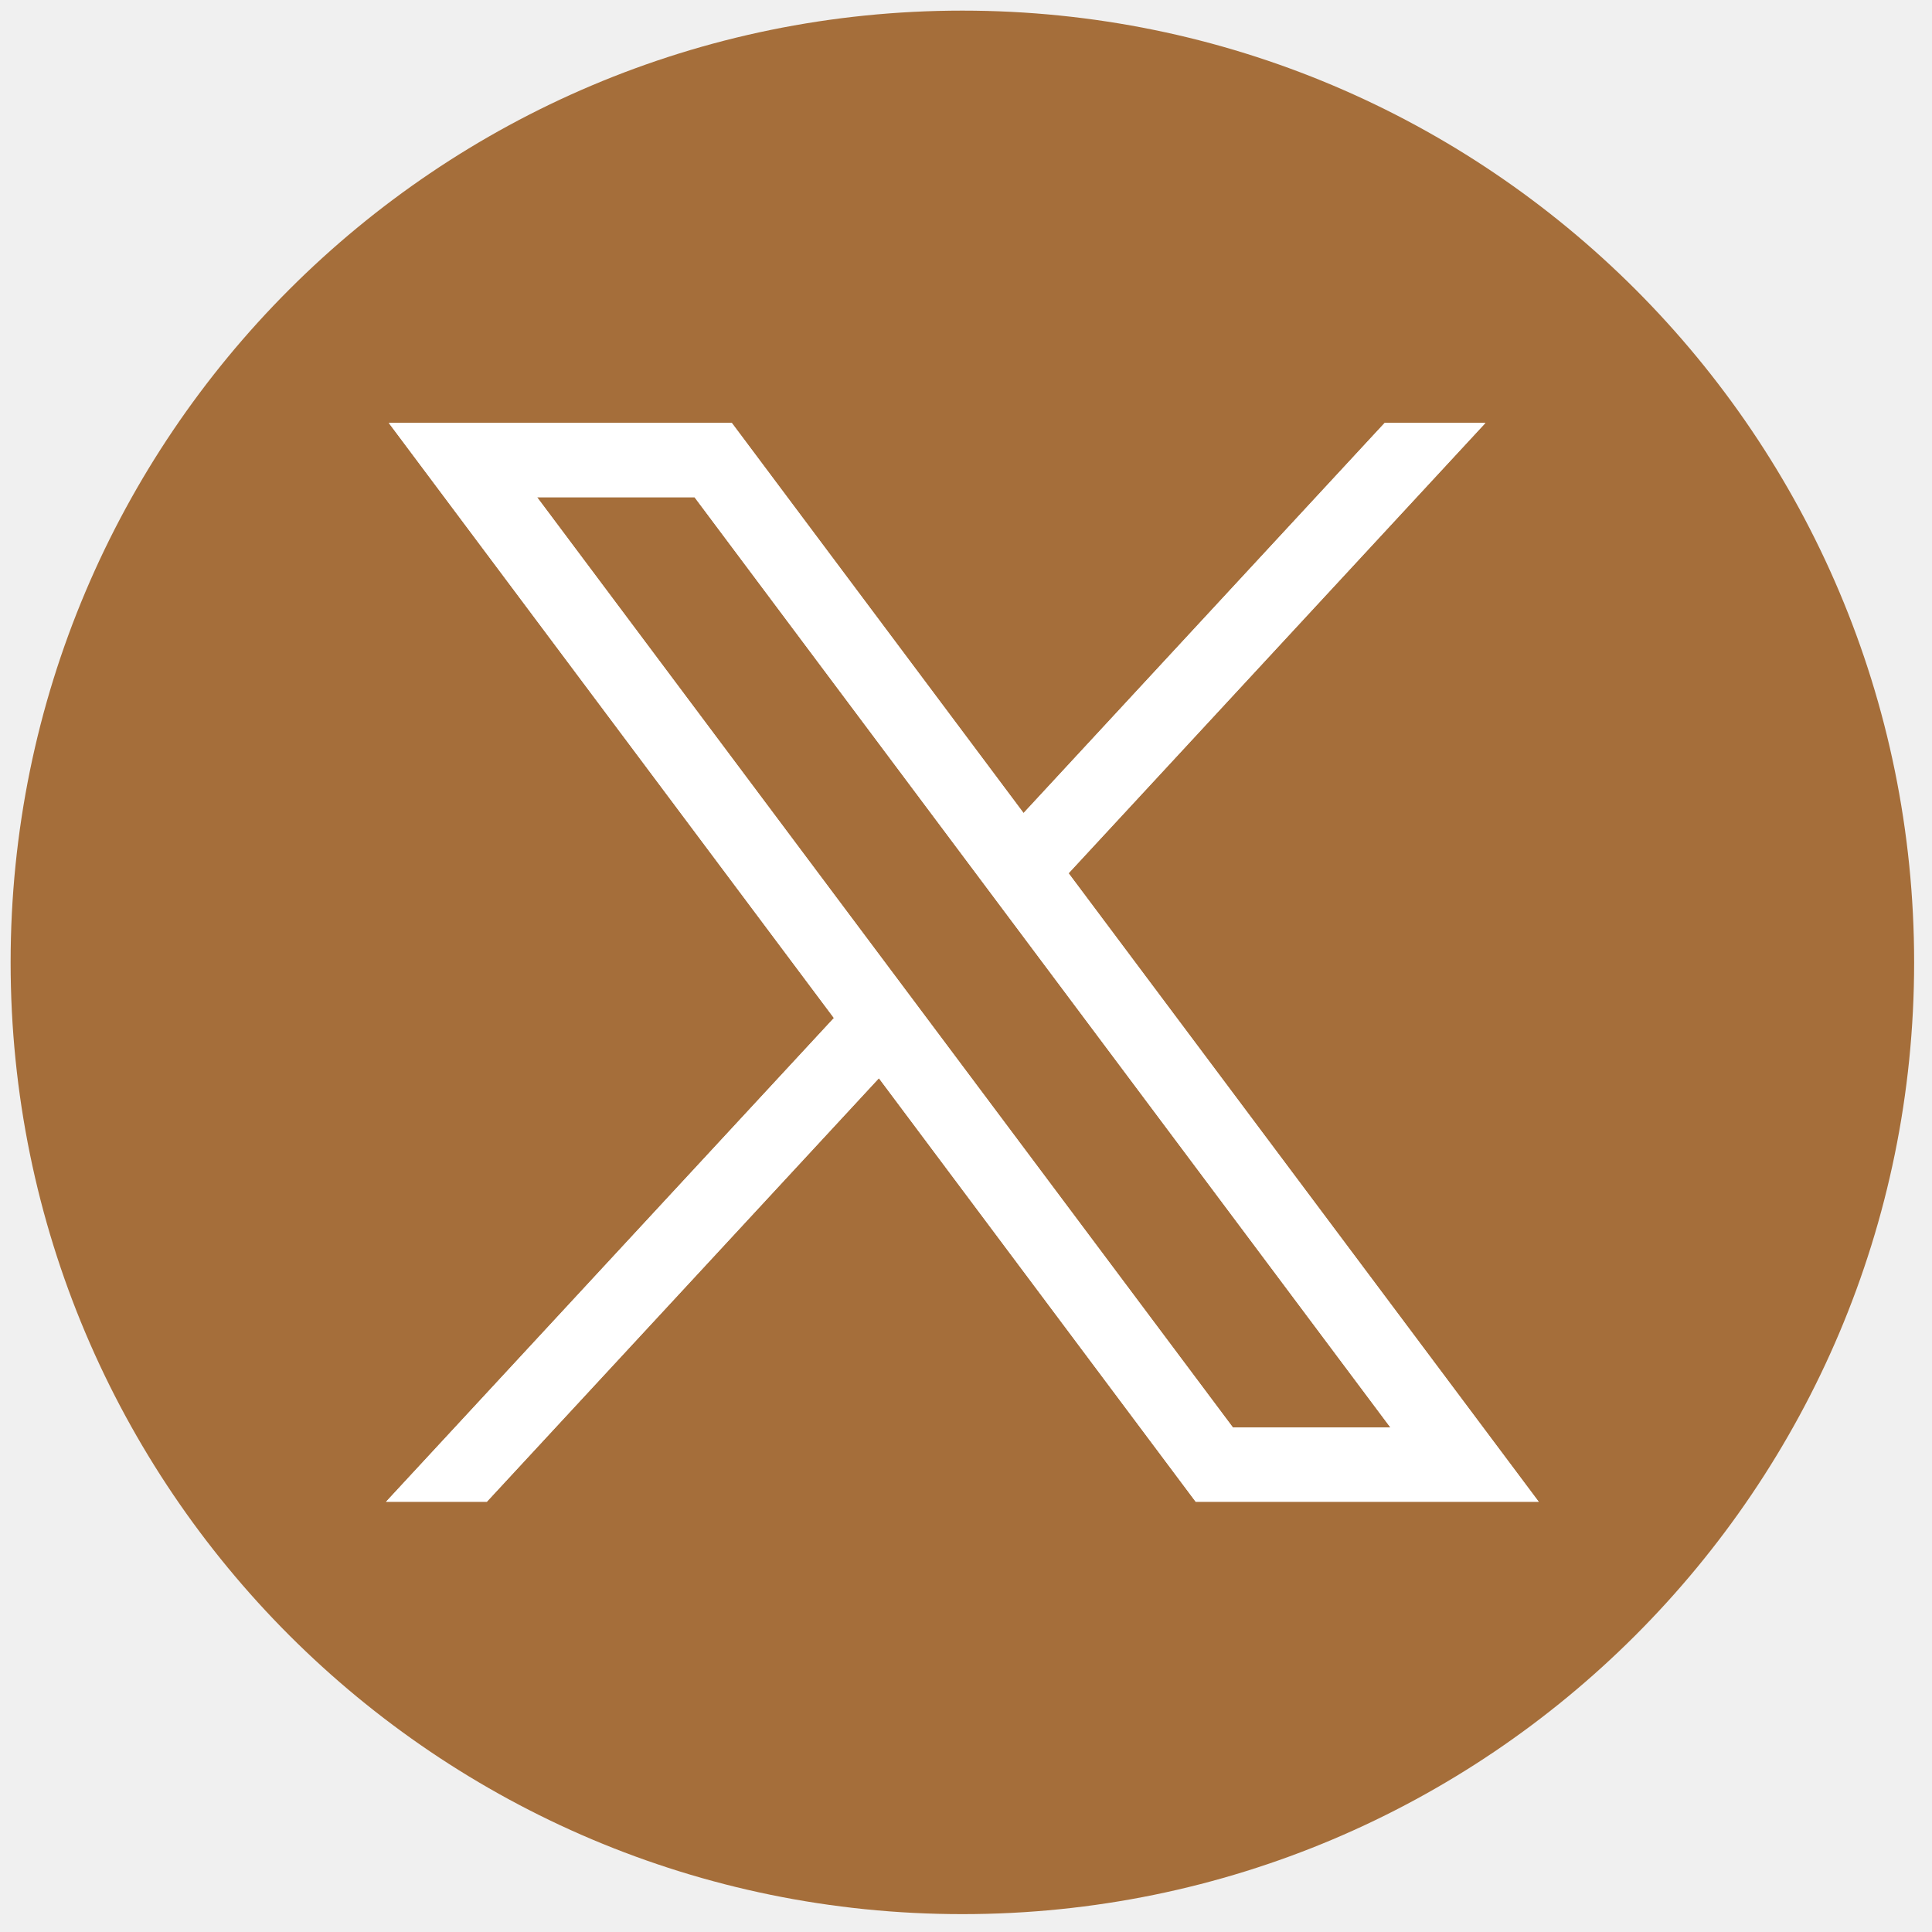
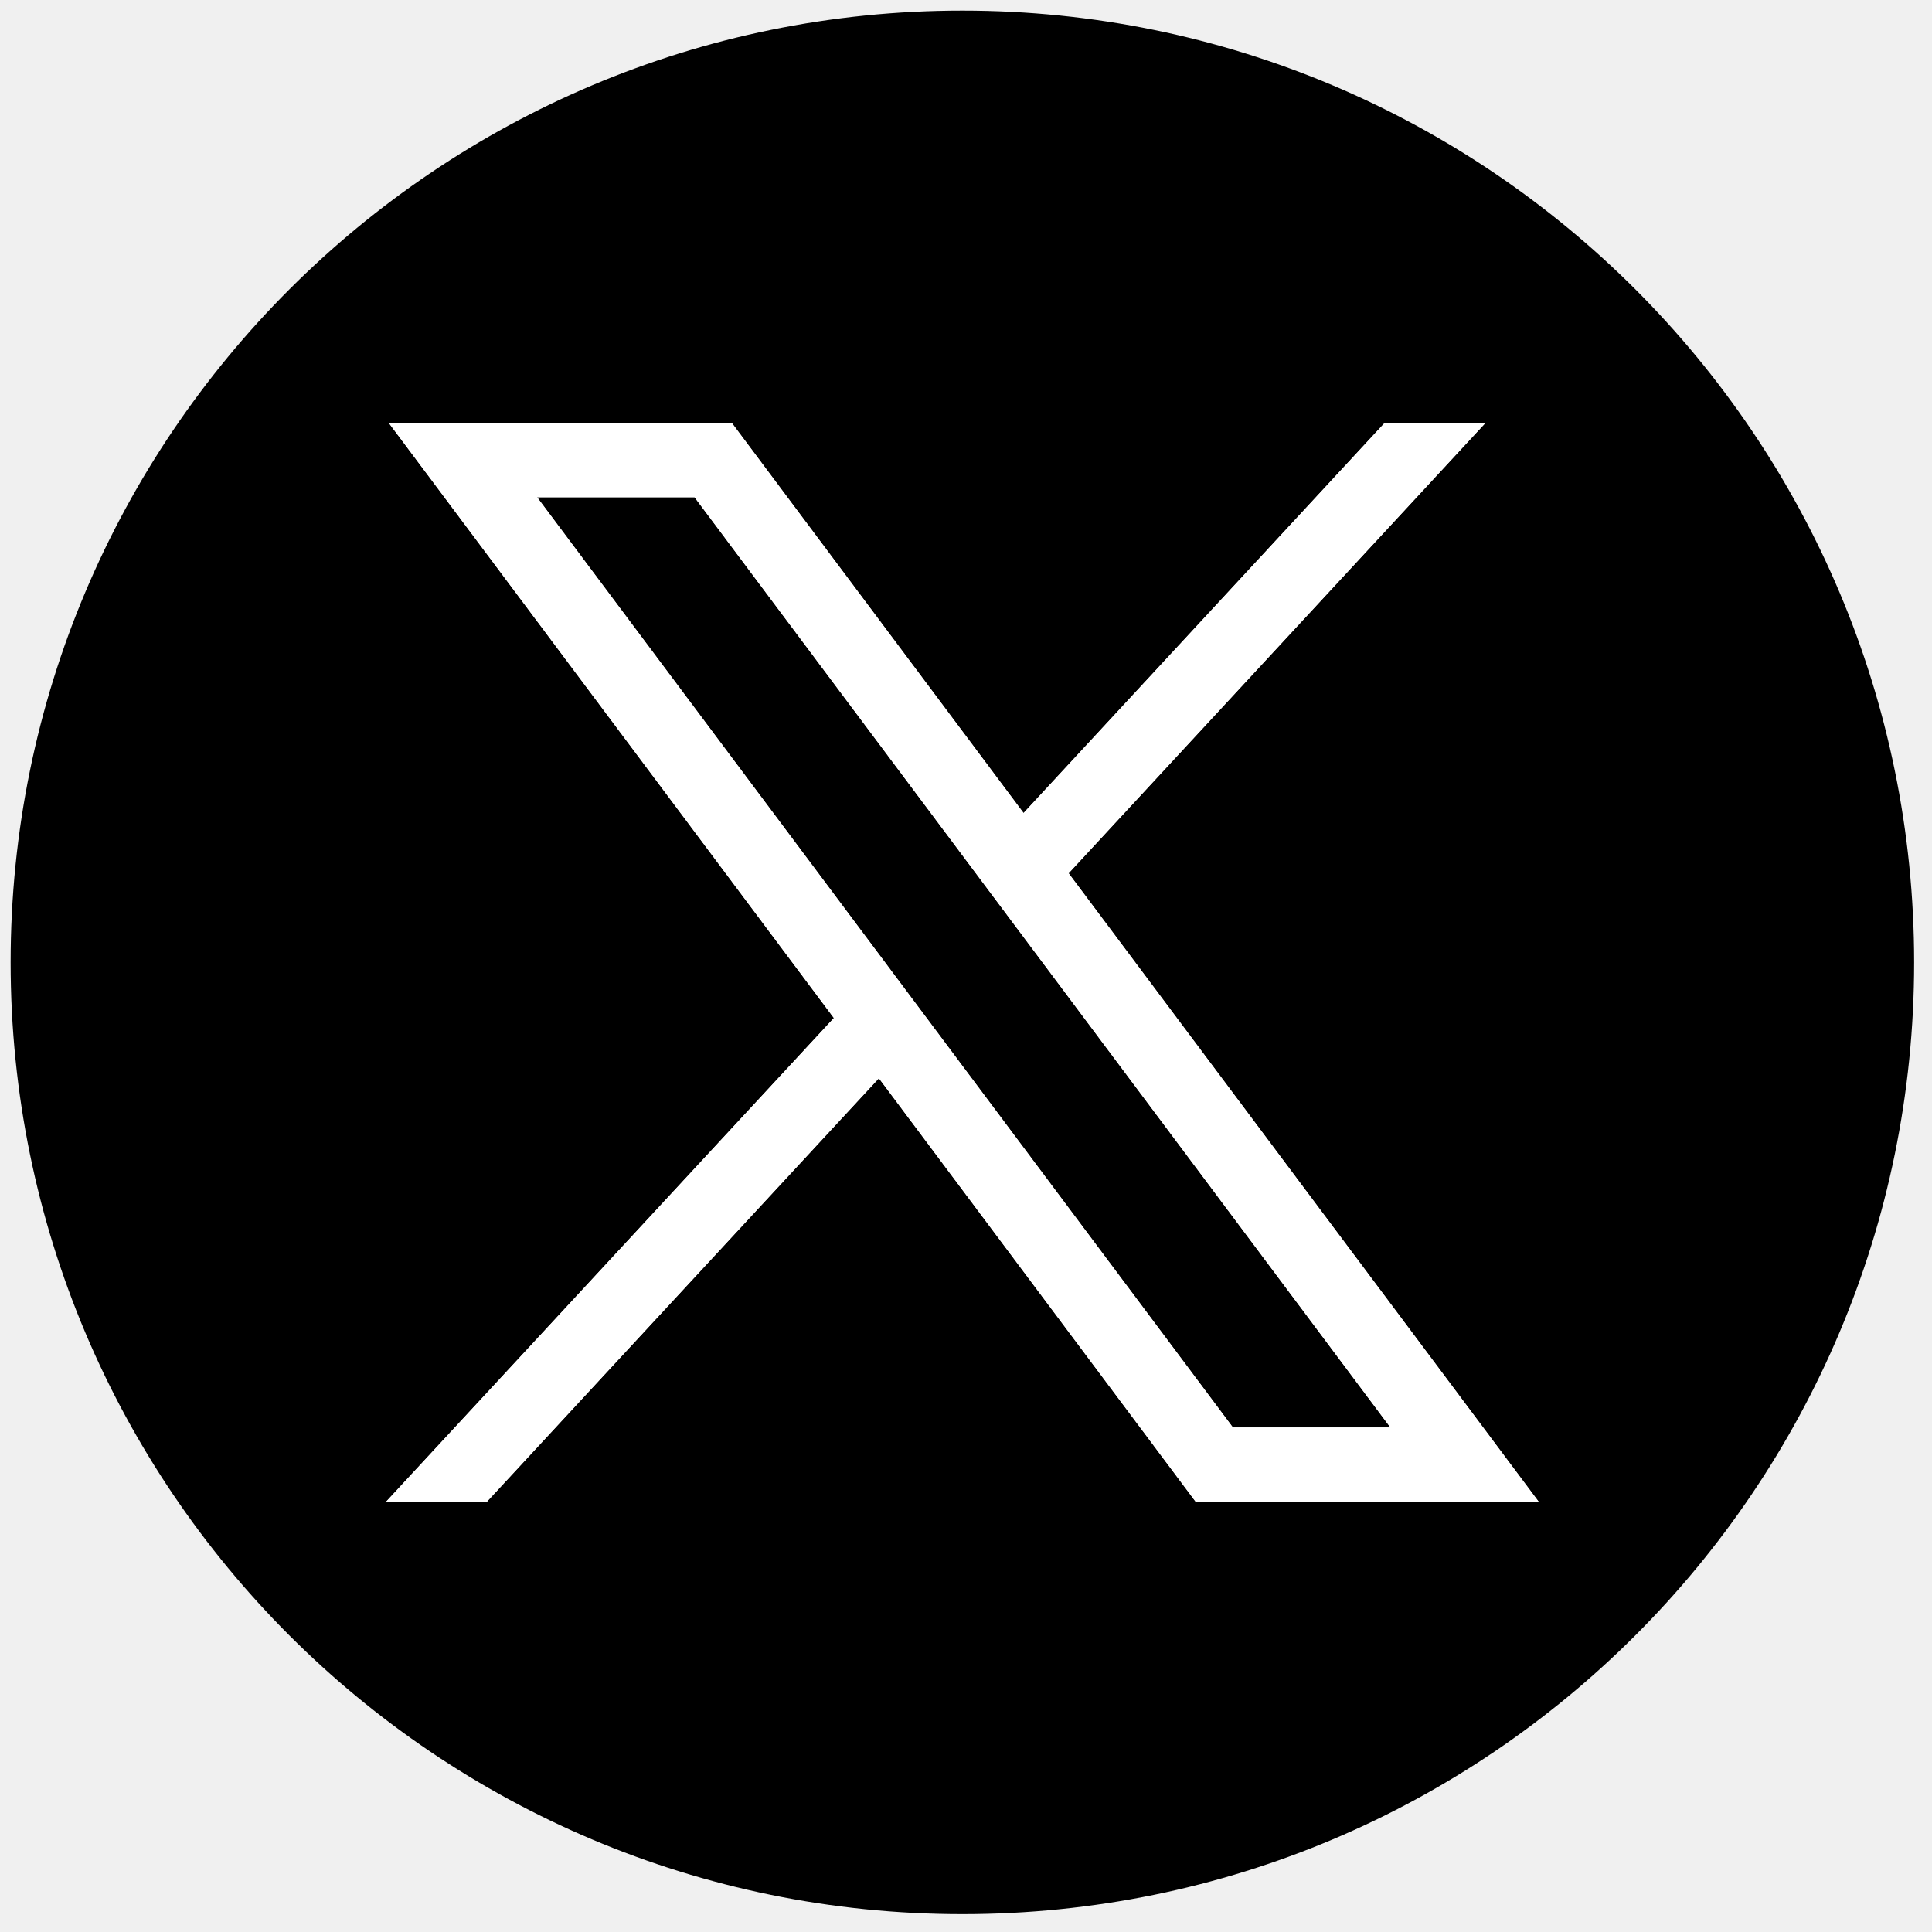
<svg xmlns="http://www.w3.org/2000/svg" width="250" viewBox="0 0 187.5 187.5" height="250" preserveAspectRatio="xMidYMid meet">
  <path fill="#ffffff" d="M 67.406 48.254 L 134.941 138.535 L 119.652 138.535 L 52.121 48.254 Z M 67.406 48.254 " fill-opacity="1" fill-rule="nonzero" />
-   <path fill="#A56E3A" d="M 134.941 138.535 L 119.652 138.535 L 52.121 48.254 L 67.406 48.254 Z M 134.941 138.535 " fill-opacity="1" fill-rule="nonzero" />
-   <path fill="#A56E3A" d="M 158.711 28.078 C 141.996 11.367 118.906 1.031 93.398 1.031 C 42.383 1.031 1.031 42.383 1.031 93.398 C 1.031 118.906 11.367 141.996 28.078 158.711 C 44.801 175.43 67.891 185.766 93.398 185.766 C 118.906 185.766 141.996 175.43 158.711 158.711 C 175.43 141.996 185.766 118.906 185.766 93.398 C 185.766 67.891 175.43 44.801 158.711 28.078 Z M 116.043 145.746 L 85.297 104.641 L 47.246 145.746 L 37.465 145.746 L 80.93 98.797 L 37.734 41.047 L 71.023 41.047 L 99.336 78.906 L 134.379 41.047 L 144.16 41.047 L 103.707 84.75 L 149.332 145.746 Z M 116.043 145.746 " fill-opacity="1" fill-rule="nonzero" />
+   <path fill="#000000" d="M 134.941 138.535 L 119.652 138.535 L 52.121 48.254 L 67.406 48.254 Z M 134.941 138.535 " fill-opacity="1" fill-rule="nonzero" />
+   <path fill="#000000" d="M 158.711 28.078 C 141.996 11.367 118.906 1.031 93.398 1.031 C 42.383 1.031 1.031 42.383 1.031 93.398 C 1.031 118.906 11.367 141.996 28.078 158.711 C 44.801 175.43 67.891 185.766 93.398 185.766 C 118.906 185.766 141.996 175.43 158.711 158.711 C 175.43 141.996 185.766 118.906 185.766 93.398 C 185.766 67.891 175.43 44.801 158.711 28.078 Z M 116.043 145.746 L 85.297 104.641 L 47.246 145.746 L 37.465 145.746 L 80.93 98.797 L 37.734 41.047 L 71.023 41.047 L 99.336 78.906 L 134.379 41.047 L 144.16 41.047 L 103.707 84.75 L 149.332 145.746 Z M 116.043 145.746 " fill-opacity="1" fill-rule="nonzero" />
  <path fill="#ffffff" d="M 103.707 84.75 L 144.16 41.047 L 134.379 41.047 L 99.336 78.906 L 71.023 41.047 L 37.734 41.047 L 80.93 98.797 L 37.465 145.746 L 47.246 145.746 L 85.297 104.641 L 116.043 145.746 L 149.332 145.746 Z M 52.121 48.254 L 67.406 48.254 L 134.941 138.535 L 119.652 138.535 Z M 52.121 48.254 " fill-opacity="1" fill-rule="nonzero" />
</svg>
